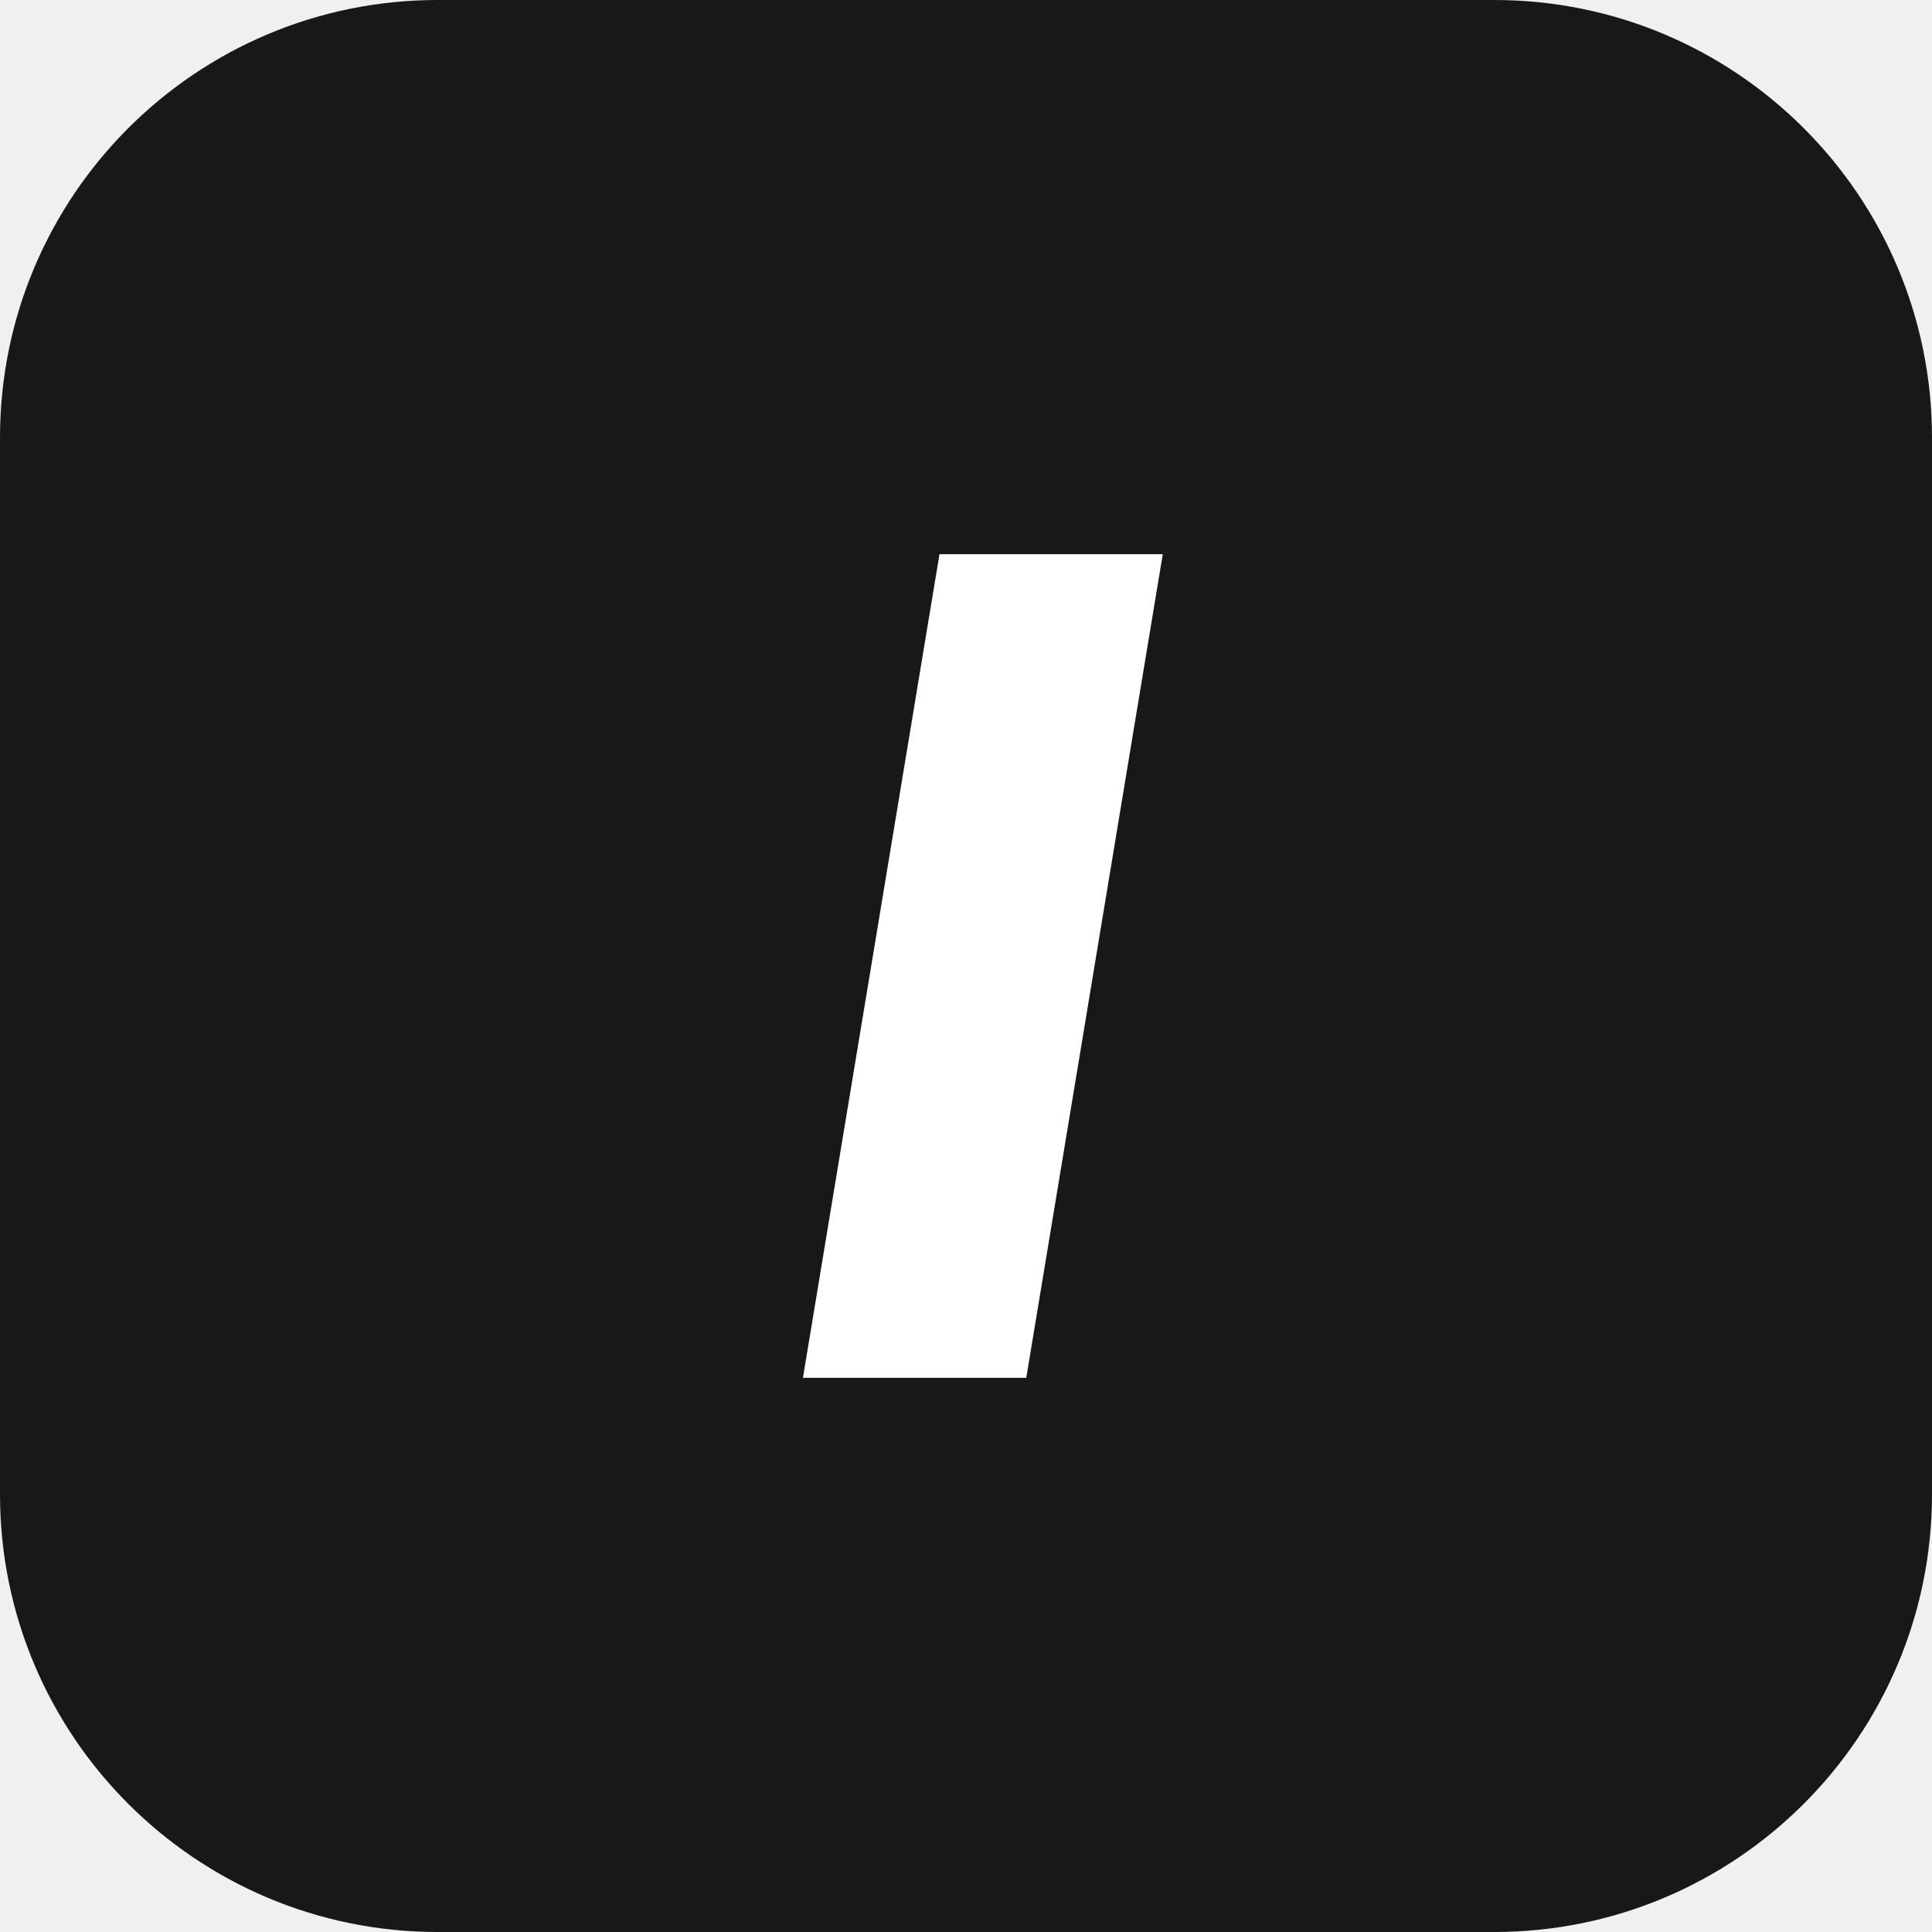
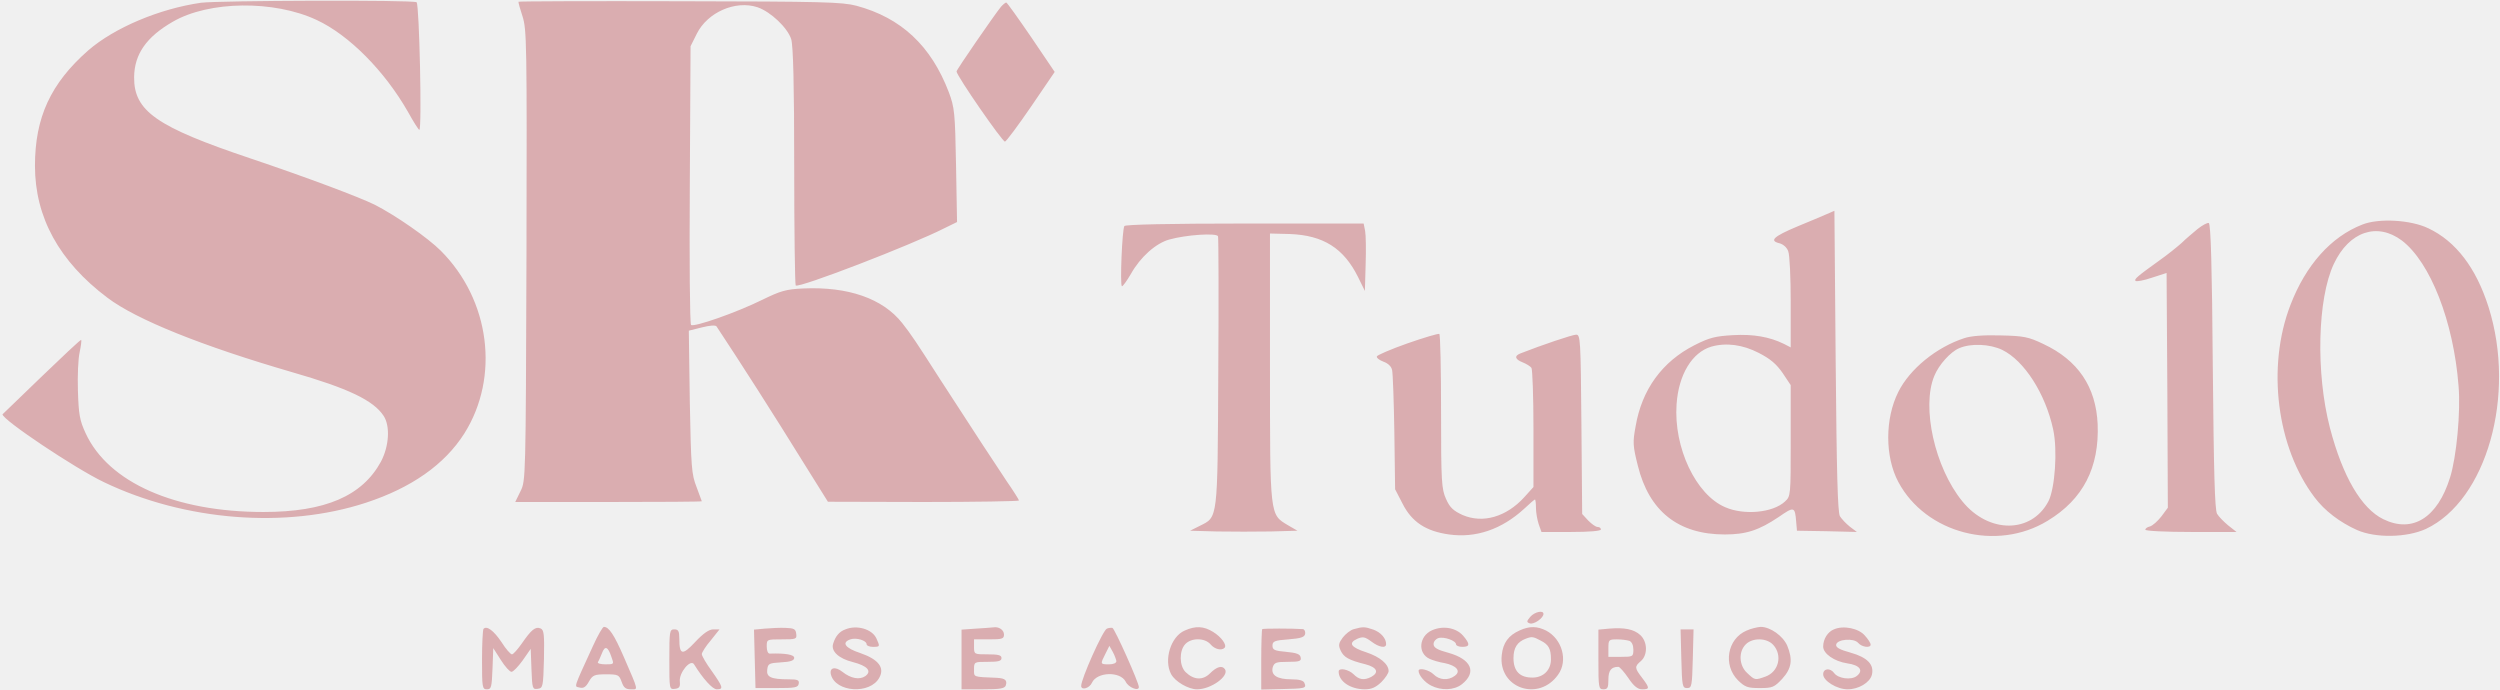
- <svg xmlns="http://www.w3.org/2000/svg" width="512" height="512" viewBox="0 0 512 512">
-   <rect width="512" height="512" rx="116" fill="#18181b" />
-   <text x="50%" y="50%" dominant-baseline="central" text-anchor="middle" font-family="system-ui, -apple-system, sans-serif" font-weight="900" font-style="italic" font-size="300" fill="#ffffff">I</text>
+ <svg xmlns="http://www.w3.org/2000/svg" viewBox="0 0 1001 276" width="1001" height="276">
+   <g transform="translate(0,276) scale(0.1,-0.1)" fill="#DAADB0" stroke="none">
+     <path d="M805 2749 c-167 -24 -347 -100 -452 -191 -150 -132 -213 -268 -213 -462 0 -206 97 -383 290 -528 116 -88 381 -194 739 -298 226 -65 326 -113 367 -175 27 -41 22 -122 -11 -184 -75 -137 -223 -201 -470 -201 -354 0 -621 118 -712 315 -24 52 -28 75 -31 170 -2 61 1 130 7 155 5 24 8 46 6 49 -5 4 -315 -299 -315 -298 0 -22 290 -216 405 -271 324 -156 730 -188 1050 -83 183 60 315 153 394 277 143 227 103 535 -94 732 -52 52 -180 141 -264 184 -65 32 -279 112 -499 186 -375 126 -466 189 -465 325 1 92 49 161 155 222 145 84 405 87 576 7 129 -60 271 -203 365 -367 22 -40 43 -73 46 -73 11 0 0 504 -11 511 -15 10 -793 7 -863 -2z M2076 2753 c-1 -2 6 -28 16 -58 17 -53 18 -100 16 -958 -3 -897 -3 -902 -24 -944 l-21 -43 373 0 c206 0 374 1 374 3 0 1 -10 27 -21 57 -20 50 -22 79 -27 340 l-4 286 52 13 c32 8 55 10 59 4 96 -145 226 -348 356 -558 l90 -144 383 -1 c210 0 382 3 382 6 0 3 -22 38 -49 77 -43 64 -134 203 -266 407 -98 153 -116 180 -153 227 -78 98 -216 146 -396 138 -69 -3 -91 -10 -163 -45 -105 -52 -275 -111 -286 -101 -5 5 -7 258 -5 562 l3 554 25 50 c43 86 155 135 243 106 53 -18 121 -83 135 -128 8 -27 12 -182 12 -510 0 -259 3 -473 6 -476 12 -12 466 163 597 230 l49 24 -4 227 c-4 213 -6 231 -29 293 -71 186 -191 298 -370 346 -57 15 -134 17 -707 18 -353 1 -644 0 -646 -2z M4008 2733 c-24 -29 -178 -252 -178 -259 0 -17 185 -284 194 -281 6 2 53 65 105 141 l94 138 -94 139 c-52 76 -97 139 -100 139 -3 0 -13 -8 -21 -17z M7315 1903 c-16 -7 -70 -30 -119 -50 -95 -40 -113 -57 -71 -67 15 -4 30 -17 35 -32 6 -14 10 -106 10 -205 l0 -180 -27 14 c-57 28 -123 40 -205 35 -70 -4 -94 -10 -153 -40 -130 -66 -211 -178 -236 -325 -12 -64 -11 -79 9 -158 45 -182 162 -275 348 -275 86 0 137 17 216 70 62 43 65 42 70 -20 l3 -35 120 -2 120 -3 -28 21 c-15 12 -33 31 -40 42 -9 17 -13 172 -17 623 l-5 600 -30 -13z m-273 -556 c47 -24 71 -45 96 -81 l32 -48 0 -222 c0 -220 0 -223 -23 -244 -48 -45 -163 -56 -239 -23 -118 50 -207 239 -195 412 8 119 62 208 139 231 60 17 126 8 190 -25z M9459 1861 c-126 -49 -227 -163 -288 -322 -96 -248 -55 -571 97 -771 40 -53 100 -99 169 -130 74 -33 199 -31 276 4 243 114 363 536 251 889 -50 157 -131 263 -241 315 -71 34 -198 41 -264 15z m158 -64 c114 -87 207 -324 227 -582 9 -102 -8 -285 -34 -367 -50 -161 -150 -224 -267 -167 -88 43 -163 171 -214 366 -57 220 -50 518 16 657 61 129 173 167 272 93z M4502 1855 c-9 -14 -18 -236 -10 -241 3 -2 19 20 36 49 38 68 100 123 154 138 68 19 189 27 195 13 2 -6 3 -252 1 -545 -3 -598 -1 -578 -75 -615 l-38 -19 108 -3 c59 -1 155 -1 215 0 l107 3 -38 22 c-73 44 -72 31 -72 633 l0 535 79 -2 c134 -5 216 -56 274 -173 l27 -55 3 105 c2 58 1 119 -2 135 l-6 30 -476 0 c-300 0 -478 -4 -482 -10z M8799 1843 c-19 -16 -48 -40 -64 -56 -17 -15 -56 -47 -89 -70 -89 -64 -102 -75 -95 -82 4 -3 33 2 65 13 l59 19 3 -470 2 -470 -26 -35 c-15 -19 -35 -37 -46 -40 -10 -2 -18 -8 -18 -13 0 -5 82 -9 183 -9 l182 0 -33 26 c-17 14 -38 35 -45 47 -9 17 -13 163 -17 591 -3 394 -8 570 -16 573 -6 2 -26 -9 -45 -24z M5635 1385 c-65 -23 -121 -47 -122 -52 -2 -6 10 -15 26 -21 19 -7 32 -19 35 -34 3 -13 7 -125 9 -250 l3 -227 30 -58 c37 -73 93 -110 186 -123 107 -15 211 20 302 104 21 20 40 36 42 36 2 0 4 -15 4 -34 0 -18 5 -47 11 -65 l11 -31 119 0 c73 0 119 4 119 10 0 6 -6 10 -13 10 -8 0 -24 12 -38 26 l-24 26 -3 359 c-3 341 -4 359 -21 359 -15 0 -139 -42 -223 -75 -26 -10 -22 -24 9 -36 15 -6 31 -16 35 -22 4 -7 8 -117 8 -244 l0 -233 -37 -41 c-72 -79 -166 -106 -247 -71 -37 17 -51 30 -66 64 -18 40 -20 67 -20 350 0 169 -3 309 -7 311 -5 2 -62 -15 -128 -38z M7865 1406 c-111 -36 -218 -123 -264 -215 -54 -107 -54 -260 0 -361 110 -206 394 -280 598 -155 142 86 207 213 200 387 -7 150 -79 256 -218 321 -59 28 -77 32 -171 34 -67 2 -119 -2 -145 -11z m152 -47 c88 -43 173 -175 204 -319 18 -83 7 -236 -19 -287 -68 -130 -240 -130 -345 0 -110 135 -164 377 -112 502 18 44 64 96 100 111 46 20 122 17 172 -7z M6127 290 c-15 -18 -15 -21 -2 -26 16 -6 55 21 55 38 0 16 -36 8 -53 -12z M1936 242 c-3 -3 -6 -59 -6 -124 0 -111 1 -118 20 -118 17 0 19 8 22 83 l3 82 30 -47 c17 -27 36 -48 43 -48 7 0 27 21 45 46 l32 46 3 -82 c3 -77 4 -81 25 -78 21 3 22 8 25 119 2 101 0 117 -14 123 -21 8 -37 -6 -75 -61 -17 -24 -34 -43 -39 -43 -6 0 -25 22 -42 49 -31 46 -59 67 -72 53z M2374 173 c-81 -177 -75 -160 -53 -166 15 -4 25 2 37 24 15 26 22 29 69 29 48 0 52 -2 62 -30 8 -23 16 -30 37 -30 30 0 32 -10 -28 129 -39 90 -60 121 -80 121 -5 0 -25 -35 -44 -77z m74 -43 c11 -30 11 -30 -24 -30 -19 0 -33 4 -30 9 3 4 10 20 16 35 12 32 24 28 38 -14z M3062 243 l-43 -4 3 -117 3 -117 85 0 c73 0 85 2 88 17 3 15 -4 18 -40 18 -71 0 -90 9 -86 39 3 24 7 26 56 29 37 2 52 7 52 18 0 13 -36 19 -97 17 -8 -1 -13 11 -13 28 0 29 0 29 61 29 57 0 60 1 57 23 -2 18 -9 22 -43 23 -22 1 -59 -1 -83 -3z M3385 240 c-25 -9 -40 -28 -49 -57 -10 -30 22 -60 79 -74 58 -15 77 -36 50 -56 -23 -16 -58 -10 -92 17 -29 23 -53 17 -46 -11 19 -72 158 -80 194 -12 22 40 -4 73 -76 98 -61 20 -77 42 -40 55 23 8 65 -4 65 -20 0 -5 11 -10 25 -10 29 0 29 1 14 34 -17 37 -78 55 -124 36z M3908 243 l-58 -4 0 -119 0 -120 85 0 c68 0 87 3 92 15 7 21 -2 29 -35 31 -98 4 -92 2 -92 34 0 30 1 30 55 30 42 0 55 3 55 15 0 12 -13 15 -55 15 -54 0 -55 0 -55 30 l0 30 60 0 c52 0 60 2 60 19 0 19 -21 33 -43 29 -7 -1 -38 -3 -69 -5z M4432 243 c-16 -6 -104 -203 -103 -230 1 -18 33 -9 43 13 20 44 113 47 135 5 11 -24 53 -40 53 -22 0 18 -97 235 -106 237 -5 1 -15 0 -22 -3z m38 -130 c0 -8 -12 -13 -30 -13 -35 0 -35 1 -14 42 l16 32 14 -25 c7 -13 13 -30 14 -36z M4743 235 c-55 -24 -84 -117 -54 -174 16 -30 69 -61 104 -61 56 0 129 53 112 80 -11 17 -33 11 -60 -16 -29 -29 -65 -27 -98 5 -25 25 -26 84 -2 111 24 27 79 27 102 0 17 -20 44 -26 56 -14 11 11 -13 44 -46 64 -37 23 -70 25 -114 5z M5054 241 c-2 -2 -4 -58 -4 -123 l0 -119 83 2 c92 2 99 3 90 24 -3 10 -20 15 -52 15 -57 0 -83 16 -75 48 6 19 13 22 61 22 46 0 54 3 51 17 -2 14 -16 19 -58 23 -47 4 -55 8 -55 25 0 17 8 21 64 25 51 4 65 9 67 23 1 9 -3 17 -9 18 -40 3 -159 3 -163 0z M5421 241 c-13 -3 -33 -19 -44 -33 -17 -23 -19 -31 -9 -53 13 -27 32 -38 100 -55 45 -12 55 -32 23 -50 -29 -15 -49 -12 -71 10 -20 20 -60 28 -60 11 0 -39 47 -71 105 -71 27 0 44 8 66 29 16 16 29 36 29 44 0 28 -35 57 -89 75 -62 20 -74 37 -37 54 23 10 31 8 56 -10 31 -24 60 -29 60 -11 0 23 -21 47 -51 58 -35 12 -42 12 -78 2z M5733 236 c-52 -24 -57 -92 -9 -114 13 -6 40 -14 60 -17 48 -10 67 -32 41 -51 -27 -20 -62 -17 -85 6 -18 18 -60 28 -60 14 0 -17 24 -46 50 -59 41 -21 92 -19 123 5 61 48 39 100 -53 126 -45 12 -60 21 -60 35 0 10 8 20 19 24 22 7 71 -10 71 -25 0 -5 11 -10 25 -10 31 0 32 11 3 45 -28 32 -81 41 -125 21z M6085 236 c-45 -20 -67 -50 -72 -99 -15 -132 148 -189 226 -78 40 56 16 142 -48 176 -36 18 -66 19 -106 1z m84 -41 c32 -16 41 -33 41 -75 0 -42 -29 -72 -72 -73 -52 -1 -78 25 -78 78 0 41 15 65 50 78 24 9 29 8 59 -8z M6443 243 l-43 -4 0 -120 c0 -112 1 -119 20 -119 17 0 20 7 20 39 0 36 11 51 40 51 5 0 23 -20 40 -45 22 -33 38 -45 55 -45 31 0 31 5 0 46 -30 39 -31 45 -5 67 28 24 27 77 -2 104 -26 24 -64 31 -125 26z m81 -49 c10 -4 16 -18 16 -35 0 -28 -2 -29 -50 -29 l-50 0 0 35 c0 33 2 35 34 35 19 0 41 -3 50 -6z M6993 235 c-77 -33 -95 -138 -34 -199 28 -27 38 -31 87 -31 51 0 58 3 90 37 38 42 43 77 20 133 -17 39 -68 75 -106 75 -14 -1 -40 -7 -57 -15z m107 -57 c38 -42 22 -108 -31 -127 -42 -15 -42 -15 -73 14 -33 30 -36 85 -6 115 27 27 83 27 110 -2z M7343 240 c-25 -10 -43 -39 -43 -69 0 -28 44 -59 96 -67 51 -7 67 -29 38 -51 -22 -17 -74 -10 -90 12 -16 22 -44 19 -44 -5 0 -26 55 -60 98 -60 44 0 89 27 97 58 10 41 -18 70 -86 89 -44 12 -59 21 -57 32 4 22 71 27 88 7 14 -17 50 -22 50 -7 0 6 -10 22 -23 36 -24 29 -86 42 -124 25z M2680 119 c0 -119 0 -120 23 -117 17 2 21 8 19 29 -4 35 43 92 57 69 36 -58 74 -100 91 -100 28 0 25 9 -20 73 -22 30 -40 61 -40 68 0 6 16 32 36 55 l35 44 -25 0 c-17 0 -40 -16 -72 -50 -52 -56 -64 -53 -64 13 0 30 -4 37 -20 37 -19 0 -20 -7 -20 -121z M6732 123 c3 -110 4 -118 23 -118 19 0 20 8 23 118 l3 117 -26 0 -26 0 3 -117z" />
+   </g>
</svg>
